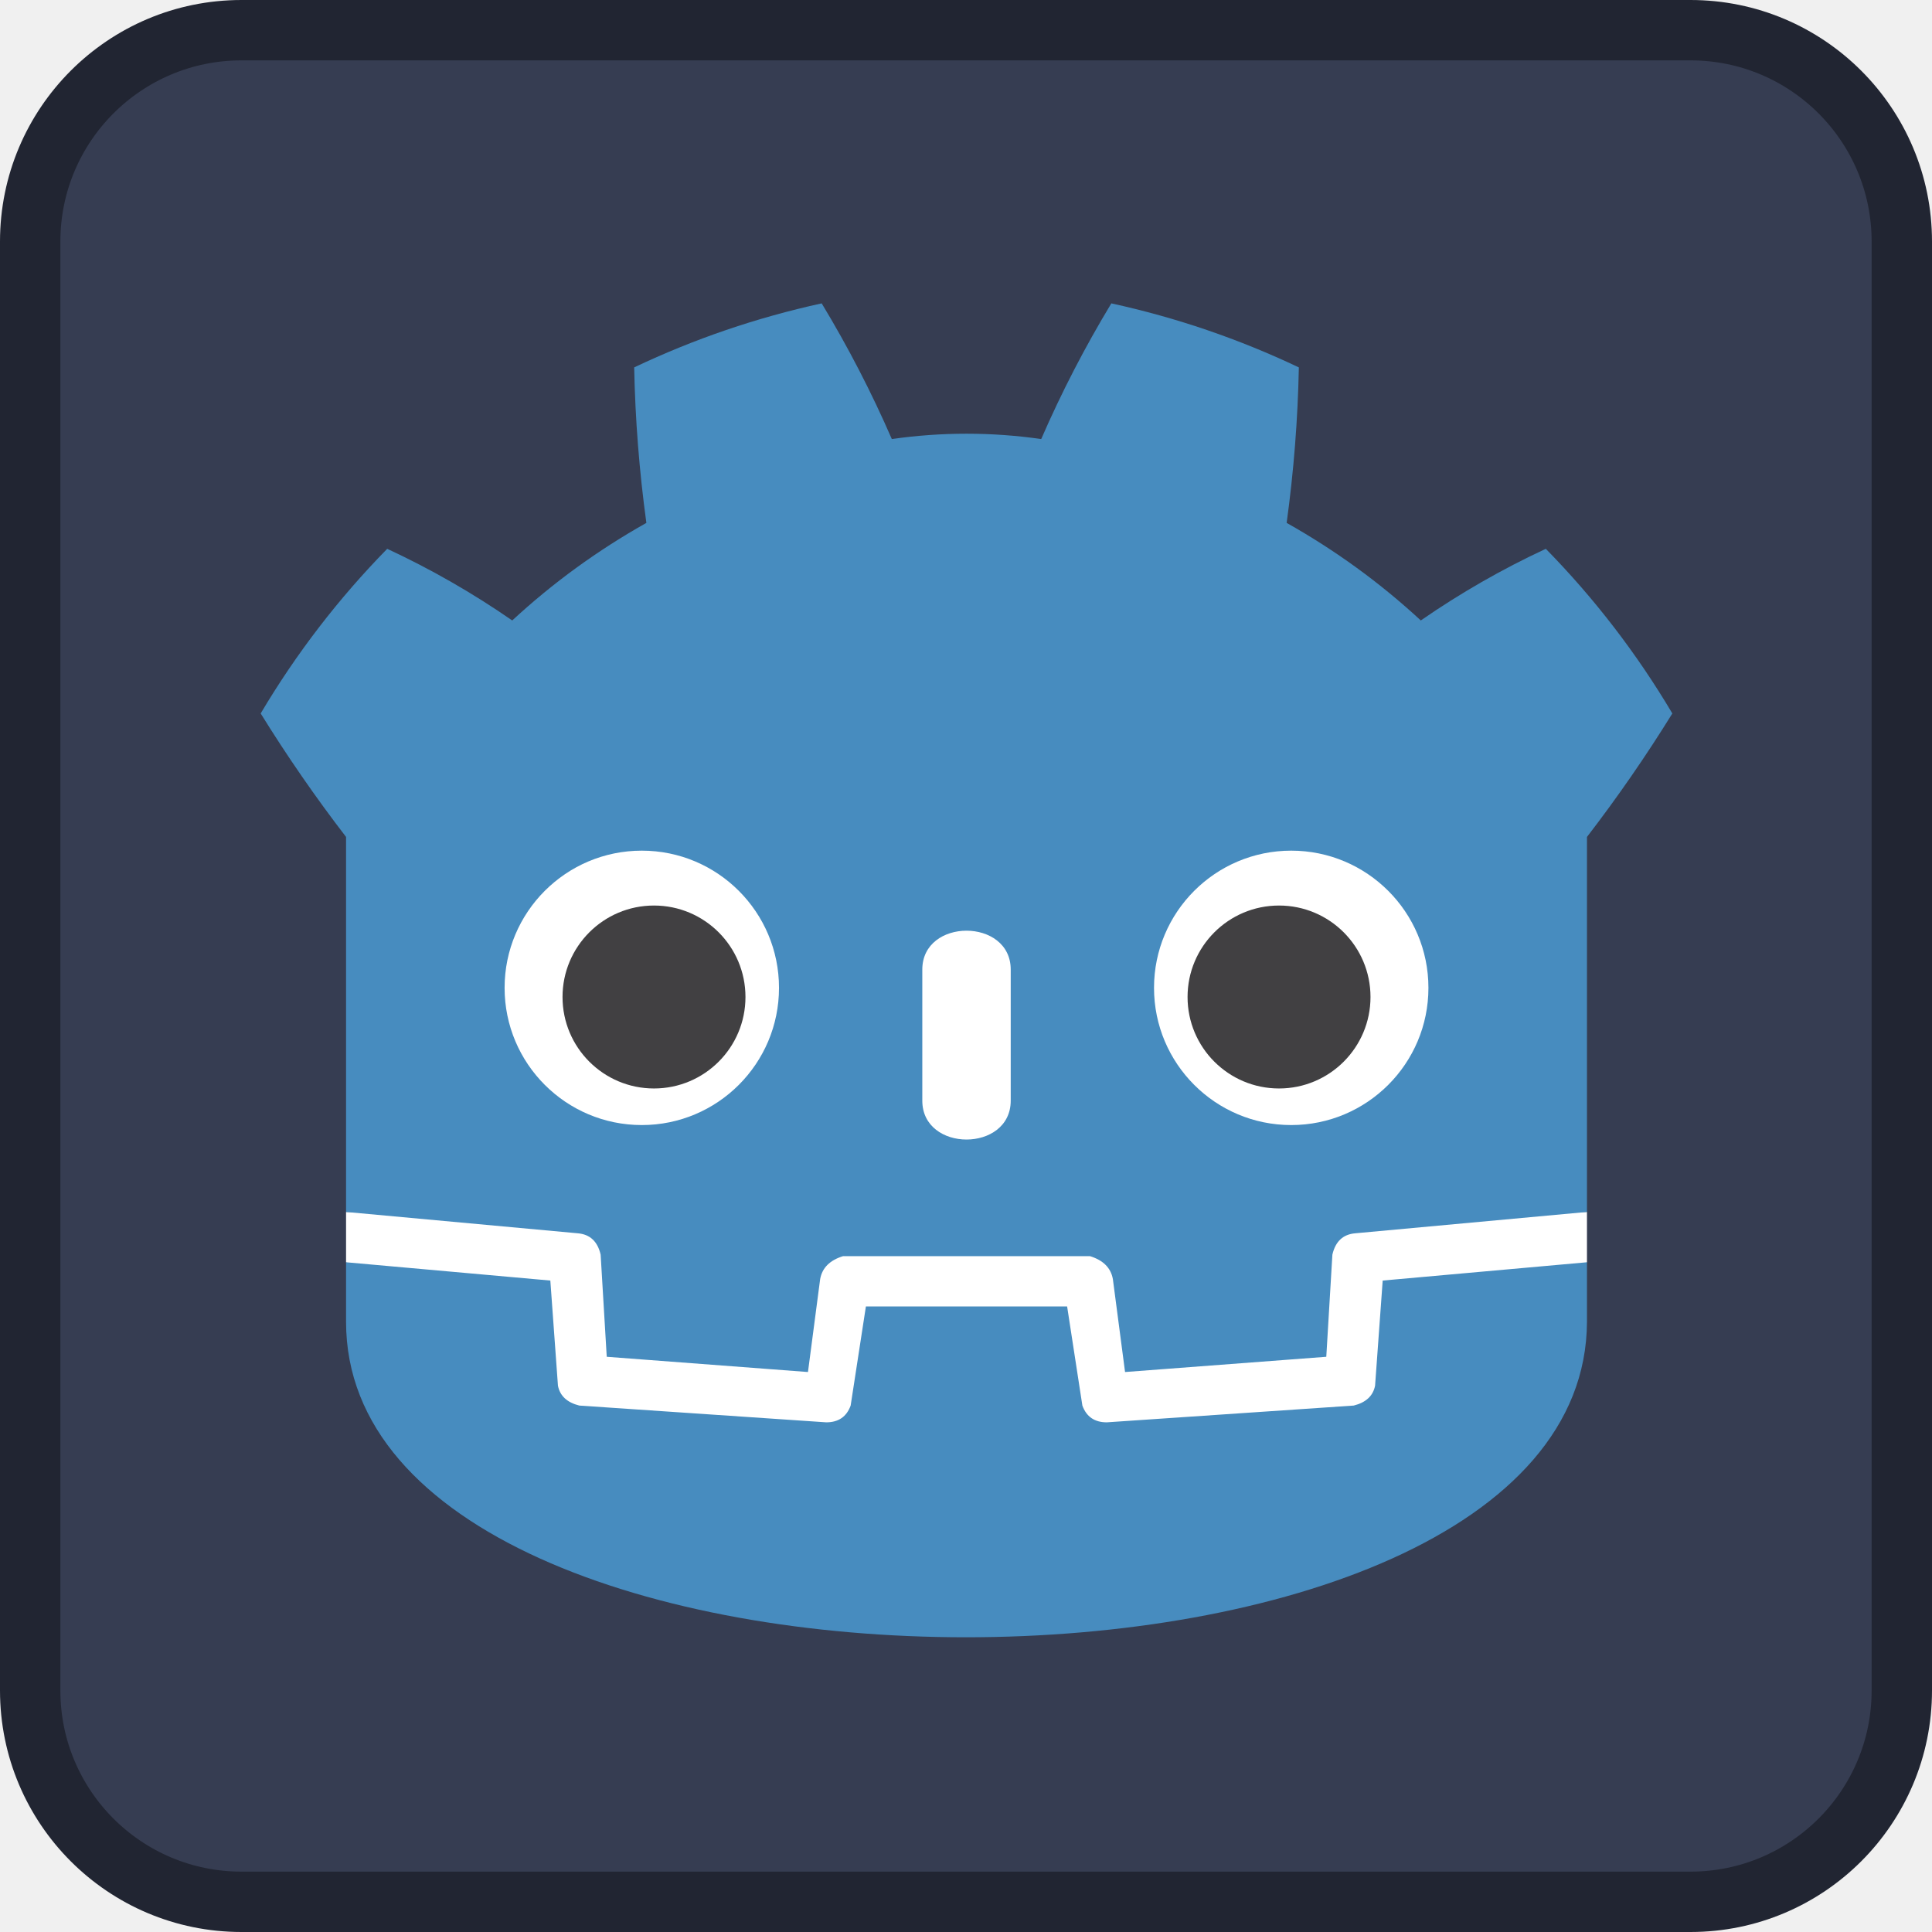
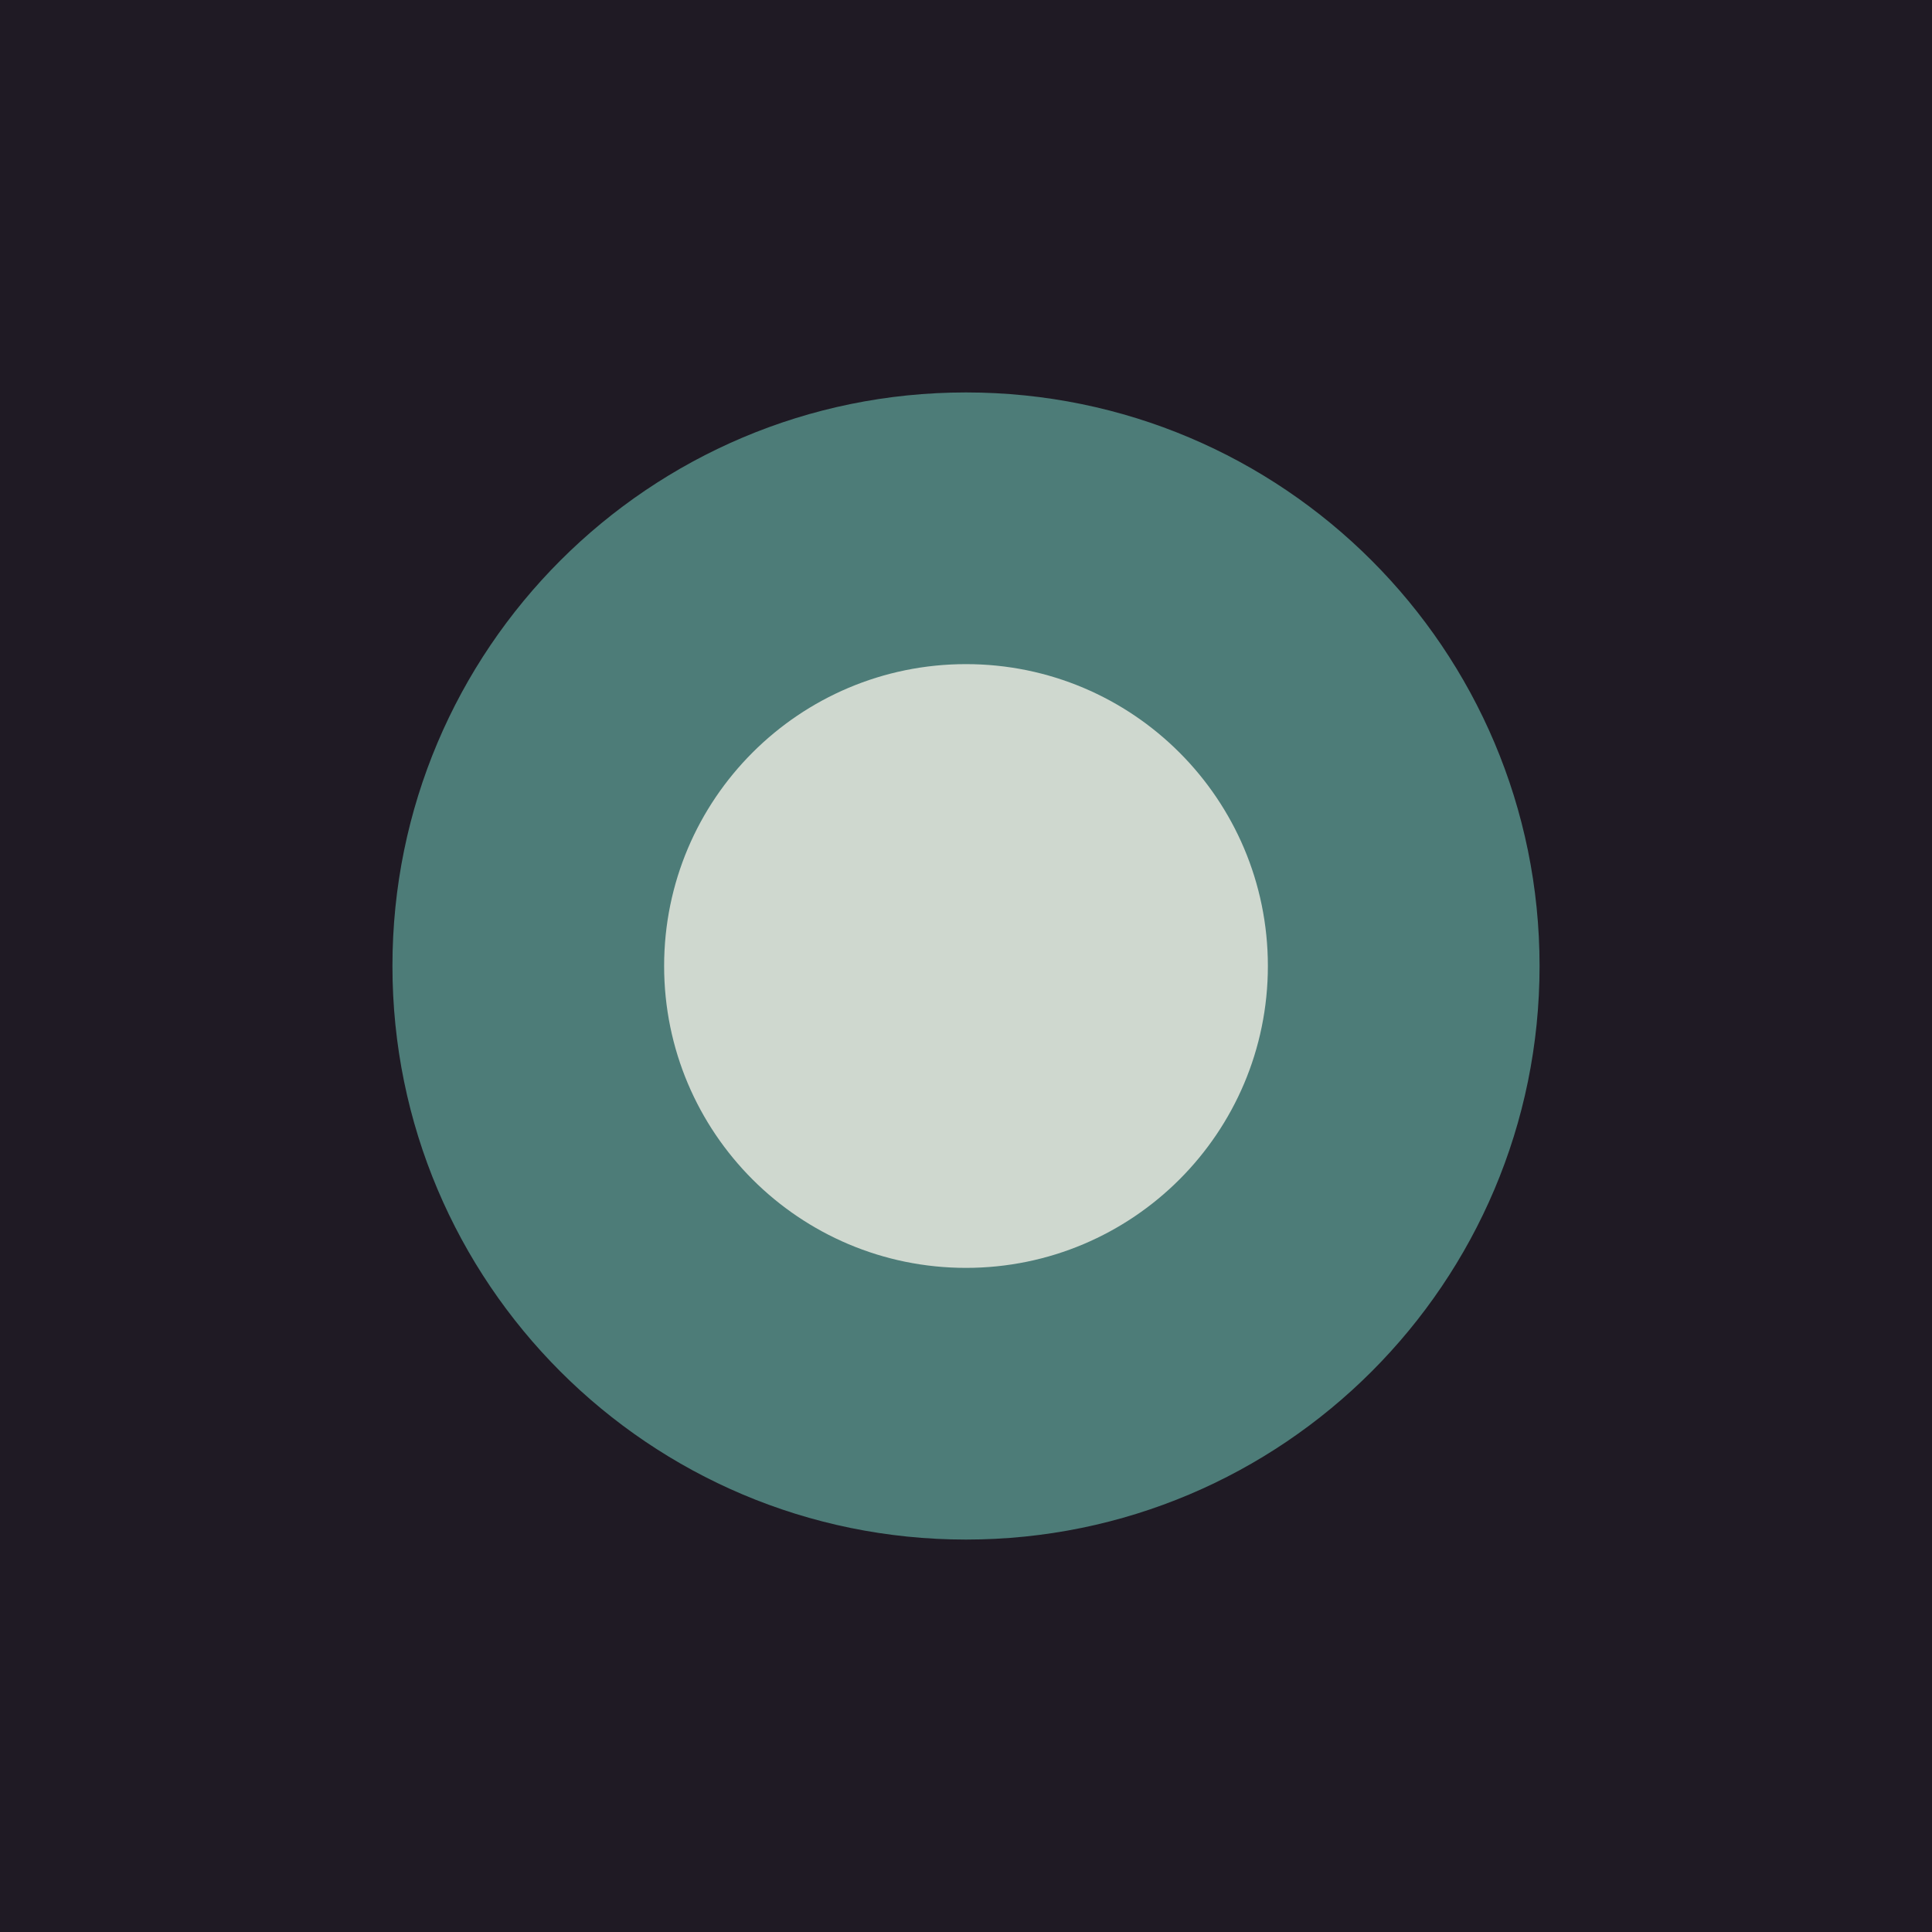
- <svg xmlns="http://www.w3.org/2000/svg" width="128" height="128">
-   <rect width="124" height="124" x="2" y="2" fill="#363d52" stroke="#212532" stroke-width="4" rx="14" />
-   <g fill="#fff" transform="translate(12.322 12.322)scale(.101)">
-     <path d="M105 673v33q407 354 814 0v-33z" />
-     <path fill="#478cbf" d="m105 673 152 14q12 1 15 14l4 67 132 10 8-61q2-11 15-15h162q13 4 15 15l8 61 132-10 4-67q3-13 15-14l152-14V427q30-39 56-81-35-59-83-108-43 20-82 47-40-37-88-64 7-51 8-102-59-28-123-42-26 43-46 89-49-7-98 0-20-46-46-89-64 14-123 42 1 51 8 102-48 27-88 64-39-27-82-47-48 49-83 108 26 42 56 81zm0 33v39c0 276 813 276 814 0v-39l-134 12-5 69q-2 10-14 13l-162 11q-12 0-16-11l-10-65H446l-10 65q-4 11-16 11l-162-11q-12-3-14-13l-5-69z" />
-     <path d="M483 600c0 34 58 34 58 0v-86c0-34-58-34-58 0z" />
-     <circle cx="725" cy="526" r="90" />
-     <circle cx="299" cy="526" r="90" />
-   </g>
-   <g fill="#414042" transform="translate(12.322 12.322)scale(.101)">
-     <circle cx="307" cy="532" r="60" />
-     <circle cx="717" cy="532" r="60" />
-   </g>
+ <svg xmlns="http://www.w3.org/2000/svg" width="128" height="128" viewBox="0 0 128 128">
+   <rect width="128" height="128" fill="#1f1a24" />
+   <circle cx="64" cy="64" r="38" fill="#4d7c78" />
+   <circle cx="64" cy="64" r="20" fill="#cfd8cf" />
</svg>
